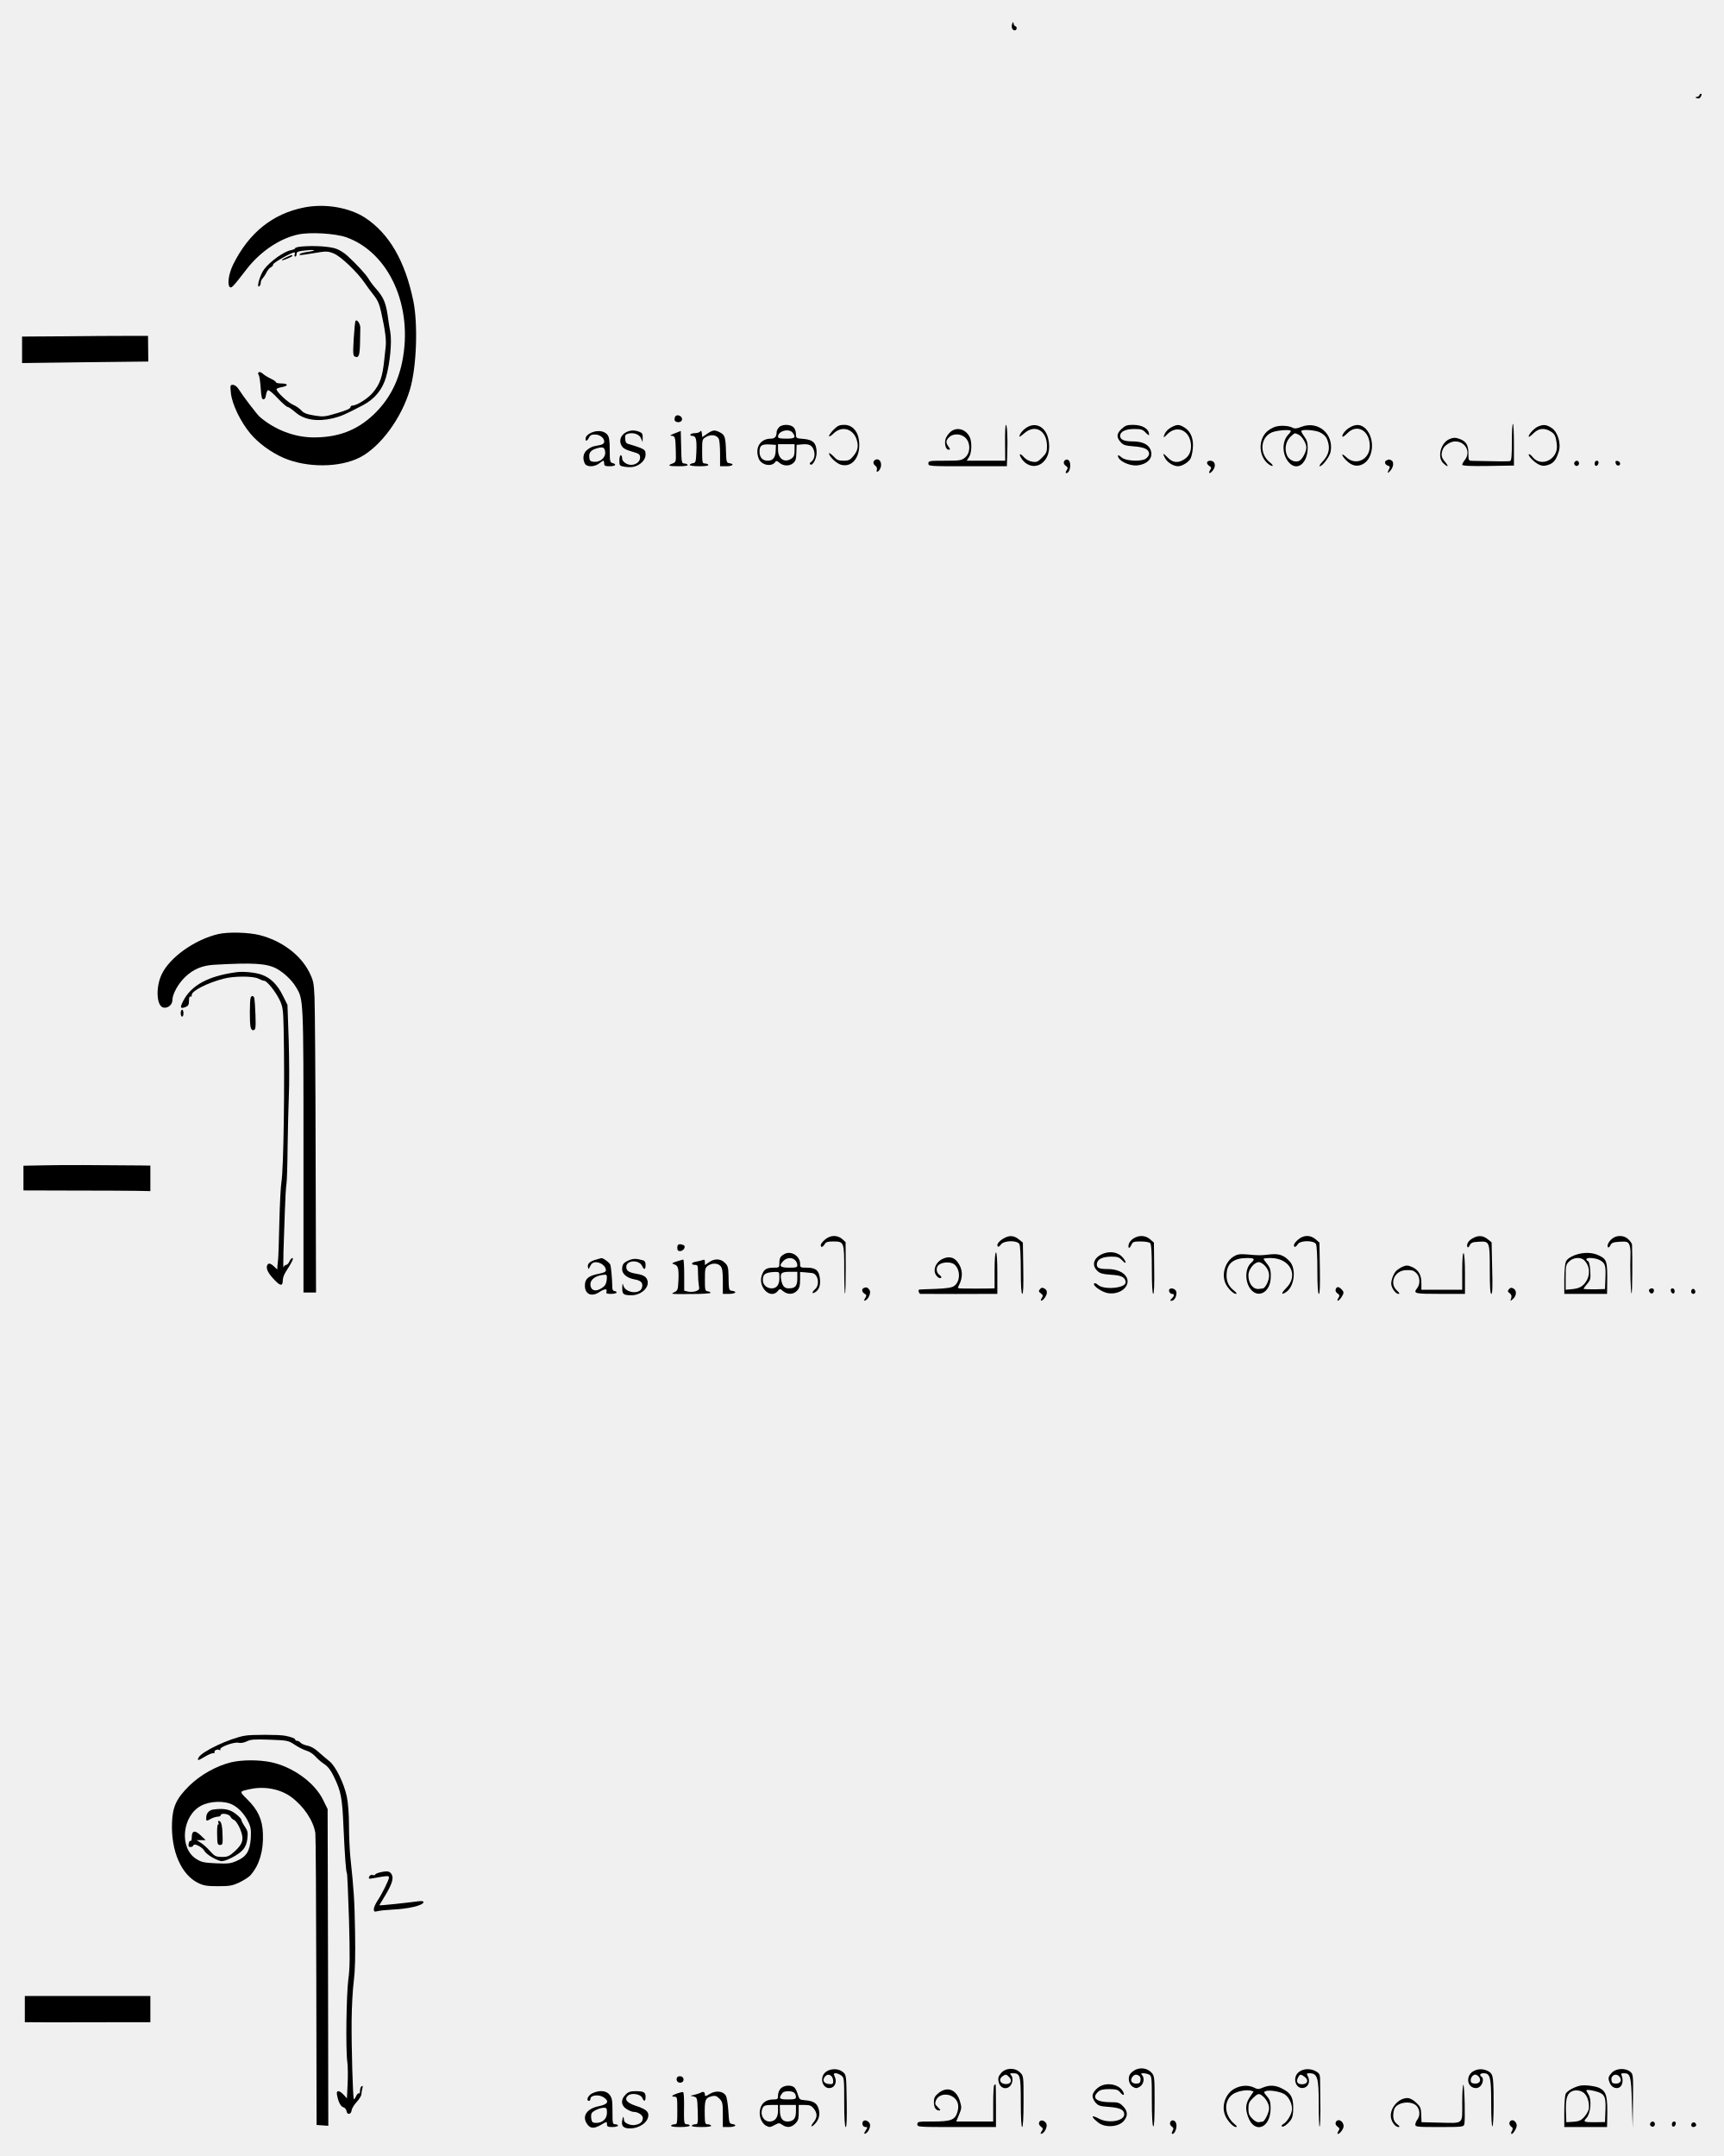
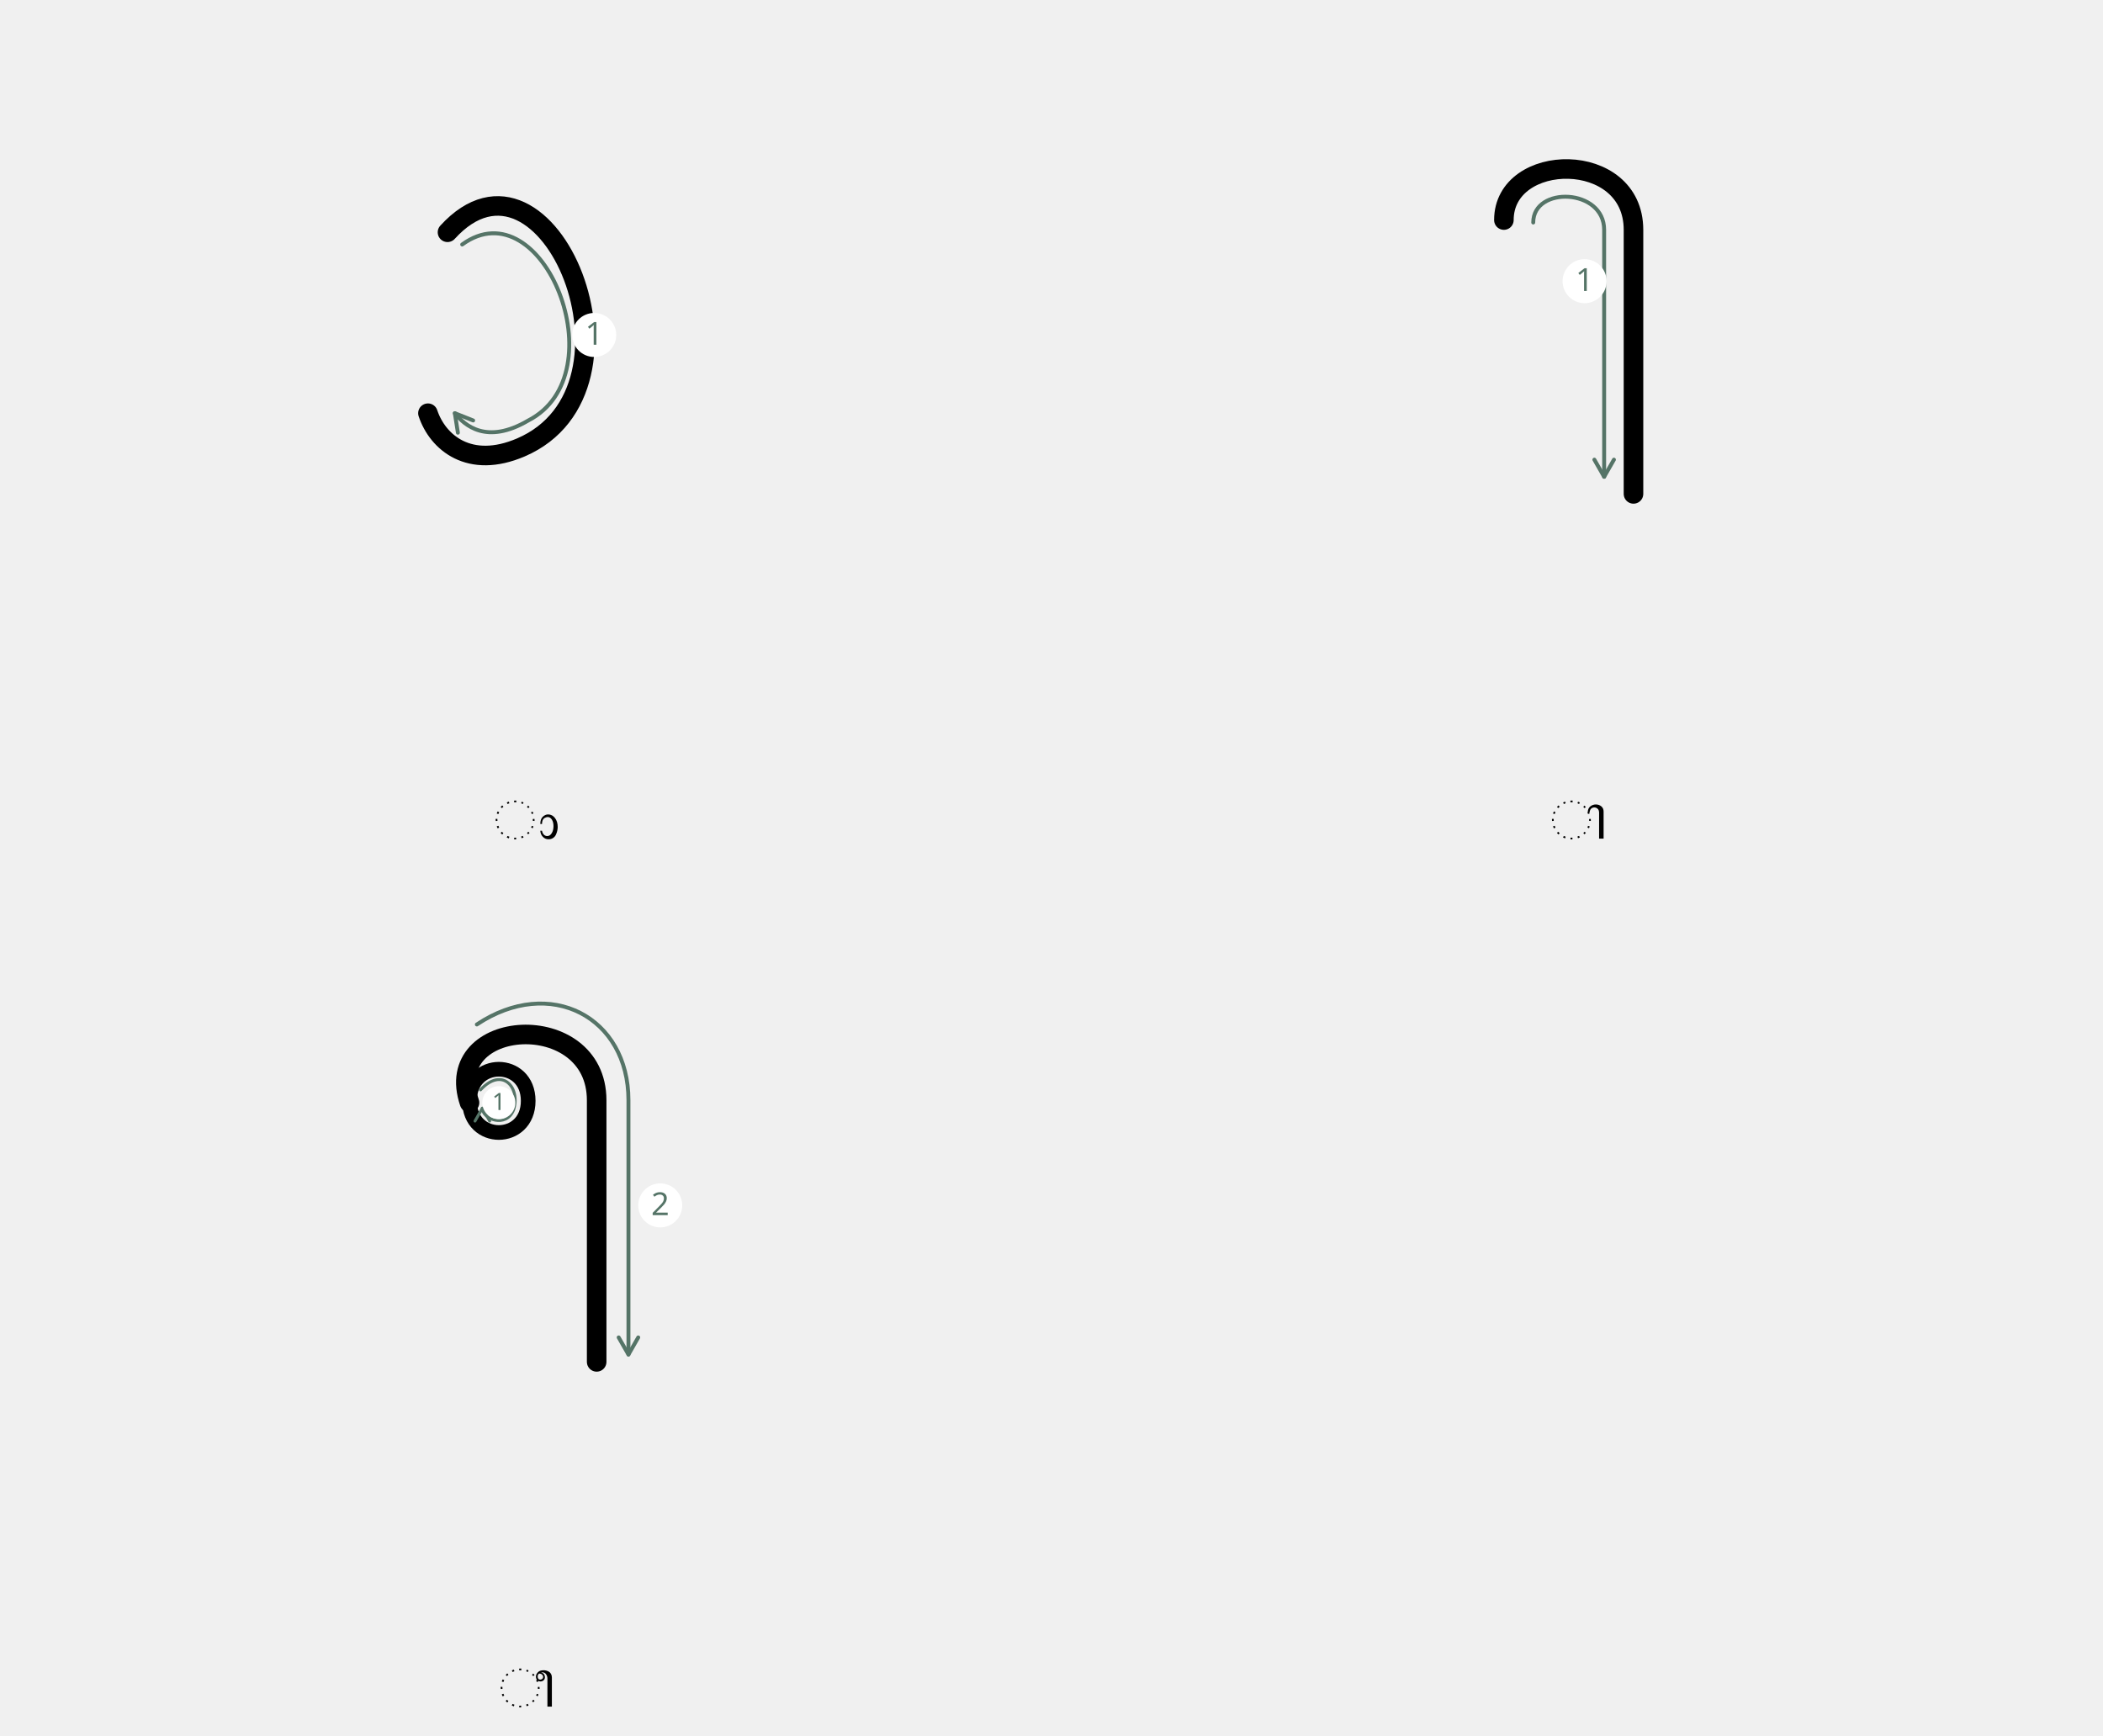
- <svg xmlns="http://www.w3.org/2000/svg" viewBox="-16 -16 1249.56 1563" preserveAspectRatio="xMidYMid meet" role="img" aria-labelledby="front-writing-030-title">
-   <g transform="translate(-100,1724) scale(0.1,-0.1)" fill="currentColor" stroke="none">
-     <path d="M8178 17228 c-9 -23 0 -48 18 -48 8 0 14 7 14 15 0 8 -4 15 -9 15 -5 0 -11 8 -13 18 -3 16 -4 16 -10 0z" />
-     <path d="M13160 16711 c0 -5 -8 -11 -17 -13 -17 -3 -17 -4 -1 -10 12 -5 21 -1 28 12 7 14 7 20 0 20 -5 0 -10 -4 -10 -9z" />
-     <path d="M3045 15896 c-228 -45 -400 -183 -514 -412 -33 -66 -45 -148 -25 -165 12 -10 22 0 123 131 99 127 238 221 372 250 86 19 268 8 349 -20 312 -111 488 -504 405 -906 -32 -154 -100 -278 -207 -380 -121 -114 -257 -166 -437 -165 -137 1 -278 55 -387 148 -21 18 -123 152 -157 206 -10 15 -26 27 -39 27 -19 0 -20 -3 -14 -61 9 -81 69 -205 140 -291 58 -70 151 -138 243 -178 169 -72 403 -71 550 3 151 77 304 285 366 497 47 162 58 469 23 640 -60 289 -175 487 -350 602 -115 74 -289 104 -441 74z" />
-     <path d="M3028 15613 c-27 -2 -48 -8 -48 -12 0 -5 -15 -12 -32 -15 -49 -9 -150 -81 -193 -138 -29 -37 -58 -137 -36 -124 6 4 11 16 11 26 0 10 6 25 14 32 7 8 21 28 29 45 9 17 23 33 32 36 8 4 15 12 15 20 0 12 132 87 154 87 4 0 6 -7 2 -15 -3 -8 -1 -15 4 -15 6 0 10 8 10 19 0 15 11 20 61 25 74 9 92 0 20 -10 -28 -4 -54 -11 -57 -15 -7 -11 -10 -12 102 6 89 15 99 15 142 -2 50 -19 170 -133 225 -213 17 -25 47 -66 68 -92 27 -34 40 -65 52 -120 31 -139 39 -208 32 -260 -3 -29 -8 -71 -10 -93 -13 -119 -30 -168 -81 -230 -34 -42 -117 -95 -148 -95 -9 0 -16 -6 -16 -14 0 -8 -36 -24 -96 -41 -91 -27 -99 -28 -167 -17 -55 9 -77 18 -94 38 -13 14 -39 32 -59 40 -38 16 -127 101 -119 114 3 4 21 11 40 14 48 9 44 26 -5 26 -22 0 -40 4 -40 9 0 5 -17 17 -37 26 -21 10 -48 26 -59 37 -23 20 -43 10 -27 -14 4 -7 10 -49 13 -93 4 -62 8 -80 20 -80 9 0 16 12 18 30 2 16 9 33 14 36 6 4 38 -22 70 -57 33 -35 66 -64 73 -64 7 0 32 -18 57 -39 62 -55 159 -70 273 -43 59 15 85 26 215 94 86 45 143 114 169 206 29 104 43 255 30 327 -6 33 -12 69 -13 80 -17 128 -31 164 -91 233 -21 23 -45 56 -54 72 -16 28 -83 102 -154 167 -19 18 -54 40 -78 49 -44 17 -158 25 -251 17z" />
-     <path d="M2912 15533 c-18 -8 -31 -17 -29 -20 5 -4 77 26 77 32 0 9 -14 5 -48 -12z" />
-     <path d="M3417 15073 c-3 -5 -9 -64 -13 -131 -6 -110 -5 -122 11 -128 26 -10 33 11 35 100 1 45 2 94 2 109 1 29 -25 66 -35 50z" />
-     <path d="M1308 14962 l-308 -2 0 -96 0 -96 458 6 457 5 -1 93 -1 93 -149 0 c-82 0 -287 -1 -456 -3z" />
-     <path d="M5737 14383 c-4 -3 -7 -15 -7 -25 0 -22 45 -26 53 -4 9 24 -28 47 -46 29z" />
-     <path d="M11800 14197 c0 -99 -3 -136 -12 -139 -11 -4 -104 -3 -273 1 -30 1 -30 2 -30 55 0 62 -18 89 -70 106 -26 9 -41 8 -67 -3 -64 -27 -91 -132 -45 -175 34 -32 43 -27 13 9 -28 33 -32 53 -16 93 10 27 56 56 89 56 74 0 115 -77 71 -133 -11 -14 -20 -30 -20 -36 0 -8 55 -11 188 -9 l187 3 0 148 c0 82 -3 151 -7 154 -5 2 -8 -56 -8 -130z" />
-     <path d="M6487 14302 c-10 -10 -17 -26 -17 -34 0 -33 -13 -48 -41 -48 -78 0 -119 -66 -89 -144 18 -49 96 -64 122 -23 5 8 12 6 26 -6 28 -26 73 -28 100 -6 19 15 24 29 25 76 l2 58 34 3 c56 6 78 -5 91 -43 11 -35 2 -70 -24 -87 -6 -4 -7 -10 -3 -14 16 -16 47 39 47 85 -1 68 -24 93 -94 99 -55 4 -56 5 -56 37 0 18 -8 39 -18 48 -25 23 -85 22 -105 -1z m99 -39 c26 -35 17 -43 -46 -43 -45 0 -60 3 -60 14 0 42 80 63 106 29z m-123 -133 c-2 -47 -20 -70 -58 -70 -37 0 -59 24 -59 65 0 45 15 56 74 53 l45 -3 -2 -45z m137 6 c0 -35 -5 -48 -22 -60 -49 -35 -98 -3 -98 64 l0 40 60 0 60 0 0 -44z" />
-     <path d="M6884 14286 c-19 -19 -34 -40 -34 -47 0 -7 15 1 33 19 60 58 144 34 168 -48 14 -47 7 -79 -27 -119 -22 -26 -33 -31 -69 -31 -37 0 -49 5 -74 33 -17 17 -31 26 -31 20 0 -22 54 -73 86 -82 86 -24 148 63 130 183 -10 65 -51 106 -106 106 -34 0 -48 -6 -76 -34z" />
-     <path d="M8126 14190 l1 -130 -139 0 -140 0 17 27 c20 30 22 111 4 146 -30 59 -97 75 -142 33 -14 -13 -29 -36 -33 -50 -9 -35 3 -76 22 -76 14 0 14 2 0 22 -21 30 -20 44 4 68 30 30 90 27 121 -6 36 -38 34 -107 -4 -140 -26 -22 -36 -24 -148 -24 -112 0 -119 -1 -119 -20 0 -20 7 -20 284 -20 l285 0 3 93 c4 115 -1 207 -10 207 -4 0 -7 -58 -6 -130z" />
-     <path d="M8283 14301 c-29 -18 -53 -49 -53 -66 0 -4 16 7 35 24 79 69 165 20 165 -95 0 -39 -5 -51 -35 -81 -32 -32 -40 -35 -73 -30 -22 4 -46 17 -60 33 -28 33 -40 25 -16 -11 38 -58 107 -70 154 -27 40 35 55 96 40 167 -18 89 -90 128 -157 86z" />
-     <path d="M8971 14291 c-37 -34 -39 -61 -8 -95 18 -22 34 -27 97 -32 78 -6 110 -22 110 -55 0 -10 -11 -26 -25 -35 -33 -22 -145 -16 -173 9 -25 22 -35 22 -23 -2 17 -31 86 -59 133 -55 80 8 122 57 98 115 -16 39 -61 59 -130 59 -60 0 -90 13 -90 40 0 31 39 50 103 50 50 0 61 -4 82 -26 14 -15 25 -22 25 -16 0 43 -47 72 -118 72 -41 0 -55 -5 -81 -29z" />
-     <path d="M9336 14305 c-32 -17 -52 -40 -59 -68 -4 -11 4 -7 22 12 72 77 172 30 175 -80 1 -46 -17 -81 -54 -102 -42 -25 -77 -21 -112 13 -37 38 -43 38 -23 0 17 -32 61 -60 95 -60 28 0 73 27 89 53 7 11 16 46 18 77 7 69 -15 123 -61 151 -37 23 -52 23 -90 4z" />
-     <path d="M10081 14305 c-18 -6 -44 -22 -58 -35 -66 -63 -57 -185 16 -237 31 -21 38 -10 8 14 -79 62 -72 180 12 218 35 15 126 23 138 12 2 -3 -4 -14 -16 -26 -50 -50 -48 -149 4 -205 60 -65 135 -4 135 110 0 35 -7 56 -26 81 -14 19 -23 37 -20 40 12 12 105 4 134 -11 38 -20 52 -38 62 -82 11 -46 -4 -90 -43 -131 -17 -18 -26 -33 -20 -33 20 0 72 69 79 105 24 129 -90 227 -211 181 -33 -13 -49 -15 -64 -7 -29 16 -93 19 -130 6z m173 -56 c25 -12 56 -63 56 -93 0 -31 -28 -84 -50 -96 -29 -16 -73 3 -89 36 -23 52 -10 110 33 146 25 21 20 20 50 7z" />
-     <path d="M10623 14300 c-31 -18 -60 -57 -50 -66 2 -3 18 9 35 26 71 71 162 18 162 -94 0 -98 -102 -146 -171 -80 -38 37 -38 14 1 -24 38 -39 79 -48 119 -27 79 40 91 186 21 257 -34 33 -71 36 -117 8z" />
-     <path d="M11988 14307 c-28 -12 -74 -64 -65 -73 2 -3 18 9 35 26 35 35 78 40 122 13 31 -18 39 -35 46 -98 12 -104 -114 -167 -176 -88 -11 14 -23 23 -27 19 -9 -9 44 -63 78 -76 21 -9 36 -9 63 0 39 12 58 38 76 97 18 60 -8 144 -54 172 -38 24 -59 25 -98 8z" />
-     <path d="M5128 14264 c-20 -8 -38 -24 -41 -35 -8 -29 8 -32 21 -4 9 19 19 25 45 25 58 0 94 -64 42 -75 -14 -3 -36 -7 -48 -10 -13 -2 -36 -14 -50 -26 -29 -22 -36 -64 -17 -100 14 -26 69 -25 103 1 14 11 28 20 31 20 3 0 6 -9 6 -20 0 -17 7 -20 40 -20 42 0 54 14 20 23 -18 5 -20 14 -20 95 0 71 -4 94 -17 111 -24 28 -70 34 -115 15z m99 -140 c5 -41 -36 -76 -81 -72 -26 2 -32 8 -34 31 -4 35 11 54 52 66 47 14 59 9 63 -25z" />
-     <path d="M5380 14267 c-39 -19 -54 -60 -36 -94 11 -22 28 -32 75 -46 56 -16 61 -20 61 -46 0 -28 -30 -51 -65 -51 -32 0 -65 24 -65 47 0 12 -4 23 -10 23 -5 0 -10 -17 -10 -39 0 -37 1 -39 40 -45 53 -8 89 1 123 32 18 18 27 36 27 57 0 27 -5 34 -37 48 -21 8 -54 19 -73 24 -30 7 -35 13 -38 40 -2 25 1 33 18 38 40 13 85 -3 97 -33 l11 -27 1 33 c1 26 -4 34 -25 42 -34 13 -64 12 -94 -3z" />
-     <path d="M5730 14258 c-29 -11 -37 -17 -24 -17 28 -1 31 -10 33 -109 2 -80 2 -82 -23 -92 -41 -15 -31 -20 45 -20 44 0 68 4 64 10 -3 6 -15 10 -25 10 -18 0 -20 9 -22 118 l-3 118 -45 -18z" />
-     <path d="M5917 14273 c-5 -7 -21 -13 -37 -13 -16 0 -32 -4 -35 -10 -3 -5 3 -10 14 -10 27 0 33 -26 29 -120 -3 -69 -5 -75 -25 -78 -13 -2 -23 -8 -23 -13 0 -5 32 -9 71 -9 44 0 68 4 64 10 -3 6 -15 10 -26 10 -17 0 -19 8 -19 88 0 87 0 88 30 105 34 20 75 14 90 -13 6 -10 10 -59 10 -109 l0 -91 45 0 c46 0 63 16 23 22 -21 3 -23 8 -25 83 -3 105 -8 122 -43 140 -39 20 -51 19 -93 -9 l-36 -25 -3 27 c-2 18 -6 23 -11 15z" />
-     <path d="M7173 14054 c-4 -10 1 -22 12 -30 10 -7 15 -20 12 -29 -9 -23 11 -18 23 6 16 30 4 69 -21 69 -11 0 -22 -7 -26 -16z" />
-     <path d="M8553 14054 c-4 -11 1 -22 13 -31 16 -11 17 -17 6 -33 -7 -11 -8 -20 -3 -20 33 0 42 92 8 98 -9 2 -20 -4 -24 -14z" />
-     <path d="M10893 14063 c-20 -7 -15 -31 7 -38 16 -5 18 -10 10 -25 -16 -31 -11 -37 10 -11 24 28 26 67 4 75 -9 3 -16 6 -17 5 -1 0 -8 -3 -14 -6z" />
-     <path d="M9590 14045 c0 -7 8 -18 18 -24 14 -8 15 -13 4 -30 -18 -30 4 -26 24 4 21 32 10 65 -22 65 -14 0 -24 -6 -24 -15z" />
-     <path d="M12254 14049 c-10 -17 13 -36 27 -22 12 12 4 33 -11 33 -5 0 -12 -5 -16 -11z" />
-     <path d="M12400 14039 c0 -24 23 -21 28 4 2 10 -3 17 -12 17 -10 0 -16 -9 -16 -21z" />
-     <path d="M12552 14043 c2 -10 10 -18 18 -18 22 0 18 29 -3 33 -14 3 -18 -1 -15 -15z" />
-     <path d="M2425 10629 c-171 -39 -355 -169 -413 -293 -44 -92 -38 -227 11 -240 33 -8 67 19 67 55 0 42 41 117 92 166 58 56 123 84 211 89 281 16 376 10 448 -26 55 -29 115 -85 146 -138 53 -90 53 -77 53 -1184 l0 -1028 46 0 45 0 -3 1013 c-1 556 -5 1064 -8 1128 -5 106 -8 120 -39 183 -64 125 -199 226 -359 267 -81 20 -224 24 -297 8z" />
-     <path d="M2554 10352 c-201 -27 -325 -93 -384 -205 -27 -52 -25 -62 14 -48 21 9 26 17 26 46 0 22 4 34 10 30 6 -3 10 2 10 12 0 30 112 87 231 118 75 20 215 20 253 0 15 -8 34 -15 41 -15 20 0 82 -78 112 -139 23 -50 26 -68 29 -200 9 -397 0 -1033 -16 -1121 -5 -30 -12 -163 -15 -295 -3 -132 -7 -251 -9 -265 -2 -14 -4 -36 -5 -49 l-1 -24 -23 21 c-27 26 -43 28 -51 7 -8 -23 8 -56 53 -103 44 -47 61 -47 61 -3 0 16 10 44 23 63 42 64 58 98 47 98 -6 0 -16 -11 -22 -25 -6 -14 -17 -25 -24 -25 -7 0 -15 -8 -18 -17 -3 -10 -3 41 -1 112 3 72 7 204 10 295 3 91 8 181 12 200 3 19 7 141 8 270 2 129 6 296 9 370 4 74 3 252 -1 395 l-9 260 -33 66 c-39 80 -89 130 -154 153 -43 16 -134 25 -183 18z" />
-     <path d="M2657 10167 c-7 -18 -8 -177 -1 -210 4 -19 11 -27 22 -25 15 3 17 17 14 108 -2 58 -6 113 -8 123 -6 20 -20 22 -27 4z" />
-     <path d="M2150 10055 c0 -14 5 -25 10 -25 6 0 10 11 10 25 0 14 -4 25 -10 25 -5 0 -10 -11 -10 -25z" />
-     <path d="M1168 8952 l-158 -3 0 -89 0 -90 358 -1 c196 0 403 -1 459 -2 l103 -2 0 93 0 92 -77 1 c-314 3 -551 4 -685 1z" />
-     <path d="M6821 8414 c-17 -14 -31 -32 -31 -40 0 -20 13 -17 28 6 9 16 23 20 61 20 80 0 81 -3 81 -207 0 -97 3 -174 6 -171 3 3 5 89 5 189 l-1 184 -25 23 c-36 30 -85 29 -124 -4z" />
-     <path d="M8112 8420 c-33 -20 -50 -45 -38 -57 4 -4 13 3 22 15 21 30 118 32 134 3 6 -12 10 -92 10 -190 0 -114 4 -171 11 -171 7 0 9 59 7 186 l-3 186 -30 24 c-37 29 -70 30 -113 4z" />
-     <path d="M9057 8422 c-15 -9 -30 -27 -34 -40 -8 -33 4 -39 18 -8 11 24 17 26 69 26 31 0 61 -5 68 -12 8 -8 12 -65 12 -190 0 -112 4 -178 10 -178 6 0 9 67 7 186 l-2 186 -28 24 c-33 29 -80 31 -120 6z" />
-     <path d="M10251 8414 c-17 -14 -31 -32 -31 -40 0 -20 13 -17 28 6 18 29 116 29 132 1 6 -12 10 -92 10 -190 0 -114 4 -171 11 -171 7 0 9 59 7 186 l-3 186 -28 24 c-38 32 -86 32 -126 -2z" />
-     <path d="M11518 8424 c-31 -16 -48 -42 -41 -62 4 -9 9 -6 17 10 10 19 20 24 66 26 79 5 80 2 80 -205 0 -120 3 -173 11 -173 8 0 10 54 6 187 l-4 187 -29 23 c-33 26 -67 29 -106 7z" />
-     <path d="M12532 8424 c-27 -19 -45 -51 -36 -65 4 -6 11 -1 18 13 10 19 20 23 68 26 49 3 58 0 68 -18 6 -12 11 -40 10 -63 -4 -105 1 -298 8 -294 5 4 7 251 3 355 -1 7 -12 24 -26 37 -28 29 -79 33 -113 9z" />
-     <path d="M5750 8355 c0 -18 5 -25 20 -25 26 0 46 36 24 44 -31 12 -44 6 -44 -19z" />
-     <path d="M8844 8314 c-70 -24 -94 -79 -54 -122 23 -25 40 -29 124 -35 59 -4 86 -21 86 -54 0 -42 -158 -56 -200 -18 -11 10 -23 15 -28 11 -14 -15 56 -64 101 -71 88 -13 164 51 135 113 -18 38 -72 62 -138 62 -66 0 -83 9 -78 41 4 31 42 49 105 49 44 0 56 -4 78 -27 31 -34 34 -14 3 22 -30 35 -84 46 -134 29z" />
-     <path d="M6525 8308 c-28 -16 -35 -28 -35 -65 0 -32 -1 -33 -43 -33 -51 0 -71 -13 -85 -57 -28 -85 63 -174 115 -114 16 20 17 20 41 0 33 -26 74 -24 100 4 17 18 22 36 22 80 l0 56 38 -3 c20 -2 42 -4 49 -5 43 -5 58 -84 23 -116 -26 -23 -26 -39 -1 -23 30 18 41 53 34 103 -7 57 -31 75 -95 75 -46 0 -48 1 -48 29 0 57 -68 97 -115 69z m79 -44 c9 -8 16 -24 16 -35 0 -17 -7 -19 -60 -19 -66 0 -77 13 -40 50 24 24 63 26 84 4z m-114 -128 c0 -51 -19 -76 -57 -76 -35 0 -63 27 -63 59 0 45 18 57 88 60 31 1 32 0 32 -43z m130 -6 c0 -53 -15 -70 -63 -70 -30 0 -45 17 -53 58 -11 52 -1 62 61 62 l55 0 0 -50z" />
-     <path d="M8050 8190 l0 -130 -37 -1 c-48 -1 -158 -1 -201 0 -30 1 -32 3 -21 22 32 61 29 121 -11 172 -27 34 -63 41 -106 21 -40 -19 -63 -57 -58 -94 5 -27 31 -53 46 -44 5 4 0 13 -11 21 -24 16 -28 55 -6 73 26 22 88 24 113 4 46 -39 45 -127 -3 -158 -17 -11 -55 -17 -137 -20 -62 -2 -114 -4 -115 -5 -9 -4 -1 -31 10 -31 17 -1 485 -1 525 0 l32 0 0 150 c0 93 -4 150 -10 150 -6 0 -10 -50 -10 -130z" />
-     <path d="M11440 8186 l0 -136 -148 0 -148 0 0 48 c1 59 -22 98 -70 118 -29 12 -39 12 -66 1 -18 -8 -40 -23 -49 -33 -20 -23 -37 -73 -33 -97 4 -29 33 -67 51 -67 12 0 9 6 -11 25 -56 52 -17 143 64 147 46 2 59 -2 80 -24 24 -26 26 -76 5 -104 -32 -42 -25 -44 165 -44 l180 0 0 144 c0 86 -4 147 -10 151 -6 4 -10 -42 -10 -129z" />
-     <path d="M12254 8300 c-33 -13 -55 -29 -62 -46 -7 -14 -12 -72 -12 -129 l0 -105 155 0 155 0 1 78 c2 159 -2 172 -59 200 -51 25 -117 25 -178 2z m71 -37 c39 -38 45 -101 15 -150 -24 -39 -50 -54 -106 -59 l-44 -4 0 90 c0 83 2 93 25 115 29 30 85 34 110 8z m116 0 c36 -22 41 -38 37 -133 l-3 -75 -77 -2 c-43 0 -78 1 -78 4 0 3 12 19 26 36 24 28 26 37 22 96 -2 38 -9 66 -16 69 -7 2 -12 8 -12 13 0 16 70 10 101 -8z" />
-     <path d="M9783 8291 c-59 -37 -87 -122 -62 -188 13 -36 58 -83 78 -83 10 0 5 9 -15 25 -41 32 -58 74 -51 132 7 69 57 103 148 103 53 0 60 -7 29 -35 -49 -44 -46 -150 5 -201 54 -53 128 -9 136 81 4 59 -1 84 -26 113 -14 17 -25 33 -25 36 0 3 23 6 50 6 142 0 207 -125 114 -218 -38 -38 -38 -54 -1 -29 61 40 76 169 26 223 -42 45 -76 57 -143 50 -69 -8 -76 -8 -166 0 -54 4 -71 1 -97 -15z m231 -72 c17 -20 26 -42 26 -66 0 -38 -27 -92 -47 -94 -7 -1 -19 -2 -25 -3 -43 -6 -78 38 -78 99 0 42 42 95 75 95 14 0 34 -13 49 -31z" />
-     <path d="M5160 8268 c-44 -12 -63 -30 -58 -54 5 -18 5 -18 13 1 5 11 13 23 19 27 32 22 92 -7 98 -46 2 -16 -7 -21 -54 -31 -73 -14 -98 -36 -98 -85 0 -63 49 -85 106 -46 38 25 60 25 50 0 -4 -11 4 -14 34 -14 22 0 40 5 40 10 0 6 -7 10 -15 10 -9 0 -15 9 -16 23 -1 66 -9 150 -14 167 -5 16 -55 53 -67 49 -2 0 -19 -5 -38 -11z m79 -140 c-4 -40 -14 -55 -51 -74 -38 -20 -68 -4 -68 35 0 38 42 66 103 70 15 1 18 -5 16 -31z" />
-     <path d="M5400 8264 c-40 -17 -50 -30 -50 -66 0 -34 37 -64 90 -73 47 -8 63 -25 54 -59 -13 -52 -120 -41 -135 14 -6 20 -7 17 -8 -16 -1 -47 8 -54 67 -54 67 0 126 52 117 101 -6 31 -27 46 -78 54 -59 10 -77 22 -77 51 0 49 93 54 115 6 14 -31 25 -27 25 7 0 20 -6 31 -17 34 -52 14 -71 14 -103 1z" />
-     <path d="M5745 8255 c-36 -12 -38 -14 -17 -21 28 -8 34 -31 30 -119 -3 -63 -5 -71 -28 -82 -30 -15 -35 -15 125 -14 72 0 132 4 135 8 3 4 -5 9 -17 11 -22 3 -23 8 -23 87 0 75 2 85 22 99 30 21 71 20 91 -2 13 -15 17 -39 17 -110 l0 -92 45 0 c46 0 63 16 23 22 -25 3 -25 5 -27 116 -1 53 -5 67 -26 87 -30 31 -76 33 -116 4 l-29 -20 0 21 c0 17 -4 21 -17 15 -10 -4 -33 -9 -50 -12 -34 -6 -36 -23 -2 -23 17 0 19 -7 19 -59 0 -32 3 -72 6 -90 6 -27 3 -32 -20 -41 -14 -5 -39 -7 -56 -4 l-30 7 0 113 c0 63 -3 114 -7 113 -5 -1 -26 -7 -48 -14z" />
-     <path d="M7103 8063 c-19 -7 -16 -30 5 -42 15 -9 15 -13 4 -32 -11 -18 -11 -20 0 -17 23 8 44 56 32 75 -12 19 -23 24 -41 16z" />
-     <path d="M8379 8054 c-11 -14 -10 -18 6 -30 16 -12 18 -18 7 -34 -17 -27 3 -25 22 2 21 30 20 55 -3 67 -14 8 -22 7 -32 -5z" />
-     <path d="M10523 8054 c-4 -11 1 -22 13 -31 16 -11 17 -17 6 -33 -18 -29 3 -24 22 5 20 30 20 40 0 59 -20 20 -33 20 -41 0z" />
-     <path d="M11779 8054 c-11 -14 -10 -18 5 -29 13 -10 16 -20 11 -37 -8 -23 -8 -23 14 -4 26 24 27 62 2 75 -14 8 -22 7 -32 -5z" />
-     <path d="M9318 8054 c-10 -10 3 -34 18 -34 19 0 18 -15 -2 -34 -14 -14 -14 -16 0 -16 19 0 38 34 34 63 -3 21 -36 35 -50 21z" />
-     <path d="M12796 8052 c-8 -13 11 -35 23 -28 16 10 14 36 -3 36 -8 0 -17 -4 -20 -8z" />
-     <path d="M12952 8043 c5 -25 28 -28 28 -4 0 12 -6 21 -16 21 -9 0 -14 -7 -12 -17z" />
-     <path d="M13106 8053 c-12 -12 -6 -33 9 -33 8 0 15 6 15 14 0 17 -14 28 -24 19z" />
-     <path d="M2615 4817 c-110 -19 -312 -114 -335 -158 -14 -25 -3 -24 45 6 22 13 48 25 58 25 10 0 16 4 13 9 -7 11 22 23 36 14 6 -3 8 -2 5 4 -10 16 98 56 131 49 17 -4 40 0 61 10 28 14 55 16 167 12 129 -5 135 -6 181 -37 26 -17 64 -37 86 -43 21 -6 49 -25 63 -41 14 -16 43 -42 65 -56 28 -19 48 -46 70 -92 51 -105 60 -151 69 -364 10 -217 18 -324 25 -336 3 -4 9 -155 15 -336 7 -265 7 -348 -5 -433 -14 -113 -20 -508 -7 -600 4 -30 5 -102 2 -158 l-5 -104 -24 26 c-33 35 -55 34 -48 -1 10 -53 27 -85 47 -90 10 -3 20 -15 22 -27 4 -29 32 -27 37 4 1 14 18 42 37 62 19 21 34 46 34 56 0 9 3 28 7 41 4 17 3 22 -5 17 -7 -4 -12 -18 -12 -32 0 -14 -4 -23 -9 -20 -4 3 -13 -6 -20 -21 -6 -14 -14 -24 -16 -21 -7 7 -18 386 -16 573 1 99 8 227 16 285 9 74 12 178 9 355 -4 233 -9 305 -34 540 -5 50 -10 152 -10 227 0 85 -6 166 -16 214 -20 96 -82 222 -126 256 -18 14 -53 44 -78 66 -28 26 -58 43 -82 47 -20 4 -42 13 -49 21 -6 8 -18 14 -25 14 -8 0 -14 4 -14 9 0 8 -28 19 -75 28 -43 8 -243 9 -290 0z" />
-     <path d="M2515 4624 c-107 -26 -222 -91 -303 -170 -93 -92 -121 -152 -125 -267 -8 -206 67 -378 190 -438 39 -19 64 -23 143 -23 83 0 103 3 155 27 33 16 71 40 83 55 62 71 93 175 88 298 -3 102 -36 174 -115 251 -57 57 -57 56 19 72 104 24 221 2 299 -55 92 -67 162 -171 177 -262 3 -20 6 -505 7 -1077 l2 -1040 43 -3 42 -3 -2 1148 -3 1148 -33 67 c-61 125 -220 240 -378 273 -86 18 -211 18 -289 -1z m12 -308 c44 -22 89 -72 114 -126 18 -37 20 -58 17 -117 -6 -92 -32 -134 -103 -164 -43 -19 -63 -21 -150 -17 -87 4 -105 8 -143 32 -125 79 -102 314 37 386 65 34 170 37 228 6z" />
-     <path d="M2388 4282 c-32 -4 -53 -27 -53 -59 -1 -27 1 -27 35 -8 14 8 35 14 48 15 12 0 22 5 22 10 0 19 59 11 70 -9 5 -11 18 -22 27 -25 10 -4 29 -31 42 -61 32 -75 24 -110 -36 -165 -41 -37 -52 -42 -95 -42 -44 1 -52 5 -86 43 -20 23 -50 50 -67 60 l-30 19 33 0 33 0 -37 35 c-42 40 -64 34 -64 -17 0 -16 -4 -27 -9 -24 -5 3 -11 -5 -13 -19 -4 -19 -1 -25 13 -25 9 0 19 5 21 12 6 18 64 -12 80 -40 12 -23 70 -60 115 -73 15 -5 41 3 80 22 81 42 108 74 116 138 5 46 3 58 -18 89 -14 20 -25 42 -25 48 0 7 -18 27 -41 44 -40 33 -86 42 -161 32z" />
-     <path d="M2423 4186 c4 -9 3 -15 -2 -12 -5 3 -8 -29 -7 -72 1 -70 3 -77 21 -77 17 0 20 6 19 50 -1 80 -8 118 -23 123 -10 3 -12 0 -8 -12z" />
-     <path d="M3603 3828 c-24 -5 -43 -13 -43 -18 0 -4 -8 -6 -19 -3 -11 3 -21 -2 -25 -13 -6 -15 -2 -16 31 -10 97 18 113 19 113 6 0 -18 -49 -117 -82 -167 -15 -23 -28 -51 -28 -63 0 -19 4 -21 28 -15 15 4 61 9 102 11 121 5 230 31 230 55 0 7 -14 9 -42 5 -101 -13 -278 -32 -278 -28 0 1 15 26 33 55 56 91 73 138 57 167 -13 24 -28 28 -77 18z" />
-     <path d="M1020 2835 l0 -95 193 -1 c190 0 282 0 570 1 l147 0 0 95 0 95 -455 0 -455 0 0 -95z" />
-     <path d="M9073 2396 c-17 -8 -37 -24 -43 -36 -16 -30 -4 -75 25 -90 20 -11 28 -10 50 4 27 18 34 63 13 84 -9 9 -7 12 11 12 12 0 31 -5 42 -10 18 -10 19 -23 19 -190 0 -108 4 -181 10 -185 7 -4 10 58 10 179 0 178 -1 186 -22 210 -29 31 -74 40 -115 22z m25 -45 c8 -4 12 -19 10 -32 -2 -19 -9 -24 -33 -24 -33 0 -45 25 -25 50 14 17 29 19 48 6z" />
-     <path d="M6826 2379 c-51 -40 -22 -130 38 -115 31 8 44 46 27 82 -9 20 -8 24 7 24 10 0 28 -7 40 -16 21 -15 22 -20 22 -195 0 -119 4 -179 11 -179 7 0 9 60 7 189 -3 187 -3 189 -28 210 -33 27 -89 27 -124 0z m42 -31 c7 -7 12 -23 12 -36 0 -20 -4 -23 -32 -20 -36 3 -49 28 -28 53 15 18 32 19 48 3z" />
-     <path d="M8097 2371 c-20 -24 -23 -36 -18 -63 9 -43 50 -61 81 -33 22 20 27 64 8 83 -9 9 -6 12 14 12 54 0 58 -15 58 -211 0 -113 4 -179 10 -179 6 0 10 68 10 185 0 184 0 186 -25 210 -37 38 -105 35 -138 -4z m57 -27 c29 -28 12 -57 -30 -52 -35 4 -45 35 -18 55 23 17 29 16 48 -3z" />
-     <path d="M10256 2379 c-54 -42 -20 -135 42 -113 30 11 41 49 22 84 -9 17 -8 20 12 20 59 -1 68 -30 68 -226 0 -92 3 -165 6 -161 4 3 6 57 6 119 -1 62 -1 147 -2 188 0 73 -1 76 -29 93 -39 23 -92 22 -125 -4z m44 -37 c29 -23 18 -52 -21 -52 -34 0 -45 19 -29 49 13 26 21 26 50 3z" />
-     <path d="M11518 2383 c-50 -31 -45 -106 8 -119 17 -4 31 -1 44 11 21 19 27 60 10 70 -18 11 -10 25 14 25 49 0 56 -28 56 -218 0 -105 4 -171 9 -167 10 6 12 261 4 339 -4 34 -11 47 -33 60 -36 20 -77 20 -112 -1z m42 -38 c20 -25 8 -50 -25 -50 -21 0 -31 5 -33 18 -4 21 14 47 33 47 7 0 18 -7 25 -15z" />
-     <path d="M12525 2374 c-28 -30 -30 -42 -13 -79 14 -32 54 -43 75 -22 17 16 20 52 9 80 -7 14 -3 17 17 17 46 0 52 -20 57 -214 l6 -181 2 193 c2 190 2 194 -20 213 -36 29 -103 25 -133 -7z m55 -29 c20 -25 8 -50 -25 -50 -24 0 -31 5 -33 24 -6 37 34 55 58 26z" />
-     <path d="M5747 2337 c-8 -21 8 -39 29 -35 27 5 25 42 -2 46 -12 2 -24 -3 -27 -11z" />
-     <path d="M8047 2283 c-4 -3 -7 -64 -7 -135 l0 -128 -134 0 -134 0 20 49 c19 44 20 54 8 94 -25 90 -94 116 -159 61 -24 -20 -31 -34 -31 -63 0 -39 14 -61 39 -61 11 0 9 5 -7 20 -12 12 -22 24 -22 28 1 53 57 82 113 59 46 -20 64 -64 48 -117 -17 -59 -47 -70 -181 -70 -103 0 -110 -1 -110 -20 0 -20 7 -20 285 -20 l285 0 0 155 c0 85 -1 155 -3 155 -2 0 -7 -3 -10 -7z" />
-     <path d="M8825 2280 c-34 -14 -65 -50 -65 -75 0 -13 10 -35 23 -49 18 -21 33 -26 94 -30 82 -6 113 -21 113 -54 0 -49 -115 -68 -184 -31 -58 31 -60 15 -4 -29 51 -40 151 -32 187 15 29 36 26 69 -8 104 -26 26 -36 29 -90 29 -103 0 -140 31 -90 76 16 14 36 19 81 19 51 -1 63 -4 79 -24 25 -31 37 -19 15 14 -27 41 -98 58 -151 35z" />
-     <path d="M11440 2156 c0 -161 15 -148 -170 -144 l-125 3 -2 55 c-2 49 -6 58 -37 87 -22 21 -46 33 -63 33 -68 0 -132 -78 -119 -144 7 -35 33 -66 55 -66 11 1 7 7 -11 21 -28 21 -35 55 -22 105 15 55 128 71 166 24 22 -27 23 -69 3 -96 -8 -10 -15 -27 -15 -36 0 -17 15 -18 174 -18 163 0 175 1 181 19 8 27 2 281 -7 287 -4 3 -8 -56 -8 -130z" />
-     <path d="M12295 2280 c-44 -10 -93 -37 -105 -59 -5 -11 -10 -69 -10 -130 l0 -111 155 0 155 0 1 53 c4 168 -4 202 -54 229 -28 15 -108 25 -142 18z m37 -63 c22 -27 32 -78 24 -112 -4 -14 -19 -38 -34 -55 -22 -23 -37 -29 -77 -32 l-50 -3 -3 79 c-3 88 8 128 41 144 31 16 79 6 99 -21z m115 7 c29 -18 35 -42 31 -134 l-3 -74 -65 -1 c-88 -1 -96 2 -69 31 30 32 39 132 15 169 -9 13 -16 27 -16 31 0 10 83 -7 107 -22z" />
-     <path d="M6500 2260 c-11 -11 -20 -33 -20 -50 0 -27 -3 -30 -32 -30 -50 0 -82 -21 -95 -62 -16 -48 3 -107 40 -128 24 -13 30 -13 61 4 32 17 36 17 57 2 33 -23 66 -20 94 9 21 20 25 34 25 80 l0 55 44 0 c36 0 48 -5 65 -26 27 -34 27 -64 0 -98 -30 -38 -17 -43 15 -6 27 33 33 71 16 114 -12 31 -39 46 -93 50 -38 3 -43 6 -52 38 -5 19 -16 43 -24 52 -19 23 -76 21 -101 -4z m98 -32 c7 -7 12 -20 12 -30 0 -15 -9 -18 -60 -18 -62 0 -68 8 -37 48 12 15 69 16 85 0z m-118 -130 c0 -50 -22 -78 -61 -78 -46 0 -73 55 -49 101 8 15 22 19 60 19 l50 0 0 -42z m130 -4 c0 -52 -17 -73 -61 -74 -36 0 -54 24 -55 76 l-1 44 58 0 59 0 0 -46z" />
-     <path d="M9784 2255 c-62 -37 -91 -125 -62 -192 16 -38 58 -83 77 -83 12 1 9 6 -9 21 -76 63 -82 168 -13 217 30 21 95 34 130 26 l21 -6 -23 -34 c-34 -50 -39 -86 -20 -143 44 -135 166 -94 166 55 0 44 -4 60 -26 86 -25 30 -26 32 -8 39 26 9 107 -4 136 -24 34 -22 59 -79 52 -118 -6 -36 -37 -84 -63 -98 -9 -5 -14 -12 -10 -16 9 -9 39 12 63 43 15 21 20 43 20 92 0 77 -18 107 -81 139 -48 25 -91 27 -139 7 -30 -13 -38 -13 -62 -1 -43 22 -102 18 -149 -10z m206 -48 c29 -22 50 -61 50 -92 0 -29 -32 -94 -47 -96 -5 0 -17 -2 -27 -4 -11 -2 -31 8 -47 25 -23 23 -29 37 -29 73 0 37 5 50 32 76 35 34 45 37 68 18z" />
-     <path d="M5133 2224 c-31 -15 -47 -54 -23 -54 6 0 10 6 10 14 0 28 63 35 98 10 41 -28 28 -50 -37 -63 -86 -17 -123 -71 -87 -126 24 -37 50 -39 101 -10 44 26 45 26 45 6 0 -18 6 -21 40 -21 22 0 40 5 40 10 0 6 -9 10 -20 10 -19 0 -20 7 -20 94 0 79 -3 97 -21 120 -24 31 -75 35 -126 10z m107 -140 c0 -44 -31 -73 -76 -74 -27 0 -33 4 -37 27 -3 15 -2 33 1 41 6 17 58 41 90 42 19 0 22 -5 22 -36z" />
-     <path d="M5375 2215 c-37 -36 -34 -80 8 -105 17 -11 40 -20 49 -20 34 0 68 -23 68 -45 0 -27 -18 -43 -56 -50 -32 -6 -78 13 -80 33 -4 33 -7 34 -13 2 -9 -43 8 -60 56 -60 70 0 133 46 133 96 0 29 -22 45 -94 69 -64 21 -83 48 -52 74 24 20 89 10 101 -16 14 -32 25 -29 25 6 0 34 -14 41 -76 41 -34 0 -51 -6 -69 -25z" />
-     <path d="M5753 2225 c-41 -14 -52 -25 -25 -25 21 0 22 -4 22 -100 0 -92 -1 -100 -19 -100 -11 0 -23 -4 -26 -10 -4 -6 20 -10 64 -10 41 0 71 4 71 10 0 6 -9 10 -20 10 -22 0 -23 7 -21 147 0 45 -2 84 -7 86 -4 2 -21 -2 -39 -8z" />
-     <path d="M5920 2229 c-8 -4 -28 -11 -45 -15 l-30 -7 25 -6 c24 -7 25 -10 28 -104 3 -91 1 -97 -17 -97 -11 0 -23 -4 -26 -10 -4 -6 22 -10 70 -10 48 0 74 4 70 10 -3 6 -15 10 -26 10 -16 0 -19 8 -20 58 -2 121 2 134 54 146 21 5 33 1 52 -18 23 -23 25 -33 25 -116 l0 -90 45 0 c46 0 63 16 23 22 -21 3 -23 9 -28 93 -3 50 -11 100 -18 112 -19 34 -73 40 -117 13 -28 -18 -35 -19 -35 -6 0 20 -11 26 -30 15z" />
-     <path d="M7094 2016 c-7 -19 3 -36 23 -36 13 0 13 -3 -2 -26 -12 -19 -13 -25 -3 -22 24 8 44 56 32 75 -15 24 -43 28 -50 9z" />
-     <path d="M8373 2014 c-4 -11 1 -22 13 -31 16 -12 17 -16 5 -34 -10 -18 -10 -20 1 -17 24 8 44 56 32 75 -15 24 -43 28 -51 7z" />
-     <path d="M9323 2014 c-4 -10 0 -22 11 -30 14 -10 15 -16 6 -33 -7 -13 -7 -21 -1 -21 16 0 33 38 29 68 -3 31 -35 42 -45 16z" />
-     <path d="M10523 2014 c-4 -11 1 -22 13 -31 16 -11 17 -17 6 -33 -7 -11 -8 -20 -4 -20 15 0 42 36 42 56 0 39 -44 60 -57 28z" />
-     <path d="M11783 2014 c-4 -10 1 -22 11 -30 14 -10 15 -16 6 -33 -7 -13 -7 -21 -1 -21 6 0 17 14 26 30 12 23 13 35 5 50 -13 24 -38 26 -47 4z" />
-     <path d="M12804 2009 c-10 -17 13 -36 27 -22 12 12 4 33 -11 33 -5 0 -12 -5 -16 -11z" />
-     <path d="M12960 1999 c0 -24 23 -21 28 4 2 10 -3 17 -12 17 -10 0 -16 -9 -16 -21z" />
-     <path d="M13113 2013 c-18 -6 -16 -33 1 -33 8 0 17 4 20 8 7 12 -7 30 -21 25z" />
+ <svg xmlns="http://www.w3.org/2000/svg" viewBox="0 0 860 710" role="img" aria-label="Malayalam writing symbols, Moag PDF page 30">
+   <g transform="translate(150 55) scale(1)">
+     <g data-symbol="sign-aa">
+       <g class="writing-ink" fill="none" stroke="currentColor" stroke-width="8" stroke-linecap="round" stroke-linejoin="round" style="stroke-width:var(--writing-stroke-width,8)">
+         <path d="M33 40 C74 -5 119 104 63 128 C42 137 29 126 25 114" data-part="long-a bowl" data-movement="1" />
+       </g>
+       <g class="writing-guides" fill="none" stroke="#557467" stroke-width="1.6" stroke-linecap="round" stroke-linejoin="round" style="stroke:var(--writing-guide-ink,#557467)">
+         <defs>
+           <marker id="sign-aa-arrow" markerUnits="userSpaceOnUse" viewBox="0 0 10 10" refX="8" refY="5" markerWidth="10" markerHeight="10" orient="auto">
+             <path d="M1 1 L8 5 L1 9" fill="none" stroke="#557467" stroke-width="1.6" style="stroke:var(--writing-guide-ink,#557467)" />
+           </marker>
+         </defs>
+         <g data-movement="1">
+           <path d="M39 45 C72 21 103 98 66 117 C49 127 40 119 36 114" marker-end="url(#sign-aa-arrow)" />
+         </g>
+       </g>
+       <g class="writing-labels" font-family="sans-serif" font-size="13" text-anchor="middle" fill="#557467" style="fill:var(--writing-guide-ink,#557467)">
+         <g data-movement="1">
+           <circle cx="93" cy="82" r="9" fill="#fff" style="fill:var(--writing-background,#fff)" />
+           <text x="93" y="86">1</text>
+         </g>
+       </g>
+     </g>
  </g>
+   <text x="215.0" y="343" font-size="22" text-anchor="middle">ാ</text>
+   <g transform="translate(590 55) scale(1)">
+     <g data-symbol="sign-i">
+       <g class="writing-ink" fill="none" stroke="currentColor" stroke-width="8" stroke-linecap="round" stroke-linejoin="round" style="stroke-width:var(--writing-stroke-width,8)">
+         <path d="M25 35 C25 7 78 6 78 39 V147" data-part="hook and descent" data-movement="1" />
+       </g>
+       <g class="writing-guides" fill="none" stroke="#557467" stroke-width="1.6" stroke-linecap="round" stroke-linejoin="round" style="stroke:var(--writing-guide-ink,#557467)">
+         <defs>
+           <marker id="sign-i-arrow" markerUnits="userSpaceOnUse" viewBox="0 0 10 10" refX="8" refY="5" markerWidth="10" markerHeight="10" orient="auto">
+             <path d="M1 1 L8 5 L1 9" fill="none" stroke="#557467" stroke-width="1.6" style="stroke:var(--writing-guide-ink,#557467)" />
+           </marker>
+         </defs>
+         <g data-movement="1">
+           <path d="M37 36 C37 21 66 22 66 39 V140" marker-end="url(#sign-i-arrow)" />
+         </g>
+       </g>
+       <g class="writing-labels" font-family="sans-serif" font-size="13" text-anchor="middle" fill="#557467" style="fill:var(--writing-guide-ink,#557467)">
+         <g data-movement="1">
+           <circle cx="58" cy="60" r="9" fill="#fff" style="fill:var(--writing-background,#fff)" />
+           <text x="58" y="64">1</text>
+         </g>
+       </g>
+     </g>
+   </g>
+   <text x="645.0" y="343" font-size="22" text-anchor="middle">ി</text>
+   <g transform="translate(160 410) scale(1)">
+     <g data-symbol="sign-ii">
+       <g class="writing-ink" fill="none" stroke="currentColor" stroke-width="8" stroke-linecap="round" stroke-linejoin="round" style="stroke-width:var(--writing-stroke-width,8)">
+         <path d="M40 95 C40 72 72 72 72 95 C72 118 40 118 40 95" data-part="loop" transform="translate(2 -31) scale(0.75)" data-movement="1" />
+         <path d="M32 41 C20 6 84 2 84 40 V147" data-part="arch and descent" data-movement="2" />
+       </g>
+       <g class="writing-guides" fill="none" stroke="#557467" stroke-width="1.6" stroke-linecap="round" stroke-linejoin="round" style="stroke:var(--writing-guide-ink,#557467)">
+         <defs>
+           <marker id="sign-ii-arrow" markerUnits="userSpaceOnUse" viewBox="0 0 10 10" refX="8" refY="5" markerWidth="10" markerHeight="10" orient="auto">
+             <path d="M1 1 L8 5 L1 9" fill="none" stroke="#557467" stroke-width="1.6" style="stroke:var(--writing-guide-ink,#557467)" />
+           </marker>
+         </defs>
+         <g transform="translate(2 -31) scale(0.75)" data-movement="1">
+           <path d="M46 89 C58 76 68 88 64 100 C60 110 47 105 47 99" marker-end="url(#sign-ii-arrow)" />
+         </g>
+         <g data-movement="2">
+           <path d="M35 9 C65 -11 97 6 97 40 V144" marker-end="url(#sign-ii-arrow)" />
+         </g>
+       </g>
+       <g class="writing-labels" font-family="sans-serif" font-size="13" text-anchor="middle" fill="#557467" style="fill:var(--writing-guide-ink,#557467)">
+         <g transform="translate(2 -31) scale(0.75)" data-movement="1">
+           <circle cx="56" cy="96" r="9" fill="#fff" style="fill:var(--writing-background,#fff)" />
+           <text x="56" y="100">1</text>
+         </g>
+         <g data-movement="2">
+           <circle cx="110" cy="83" r="9" fill="#fff" style="fill:var(--writing-background,#fff)" />
+           <text x="110" y="87">2</text>
+         </g>
+       </g>
+     </g>
+   </g>
+   <text x="215.0" y="698" font-size="22" text-anchor="middle">ീ</text>
</svg>
